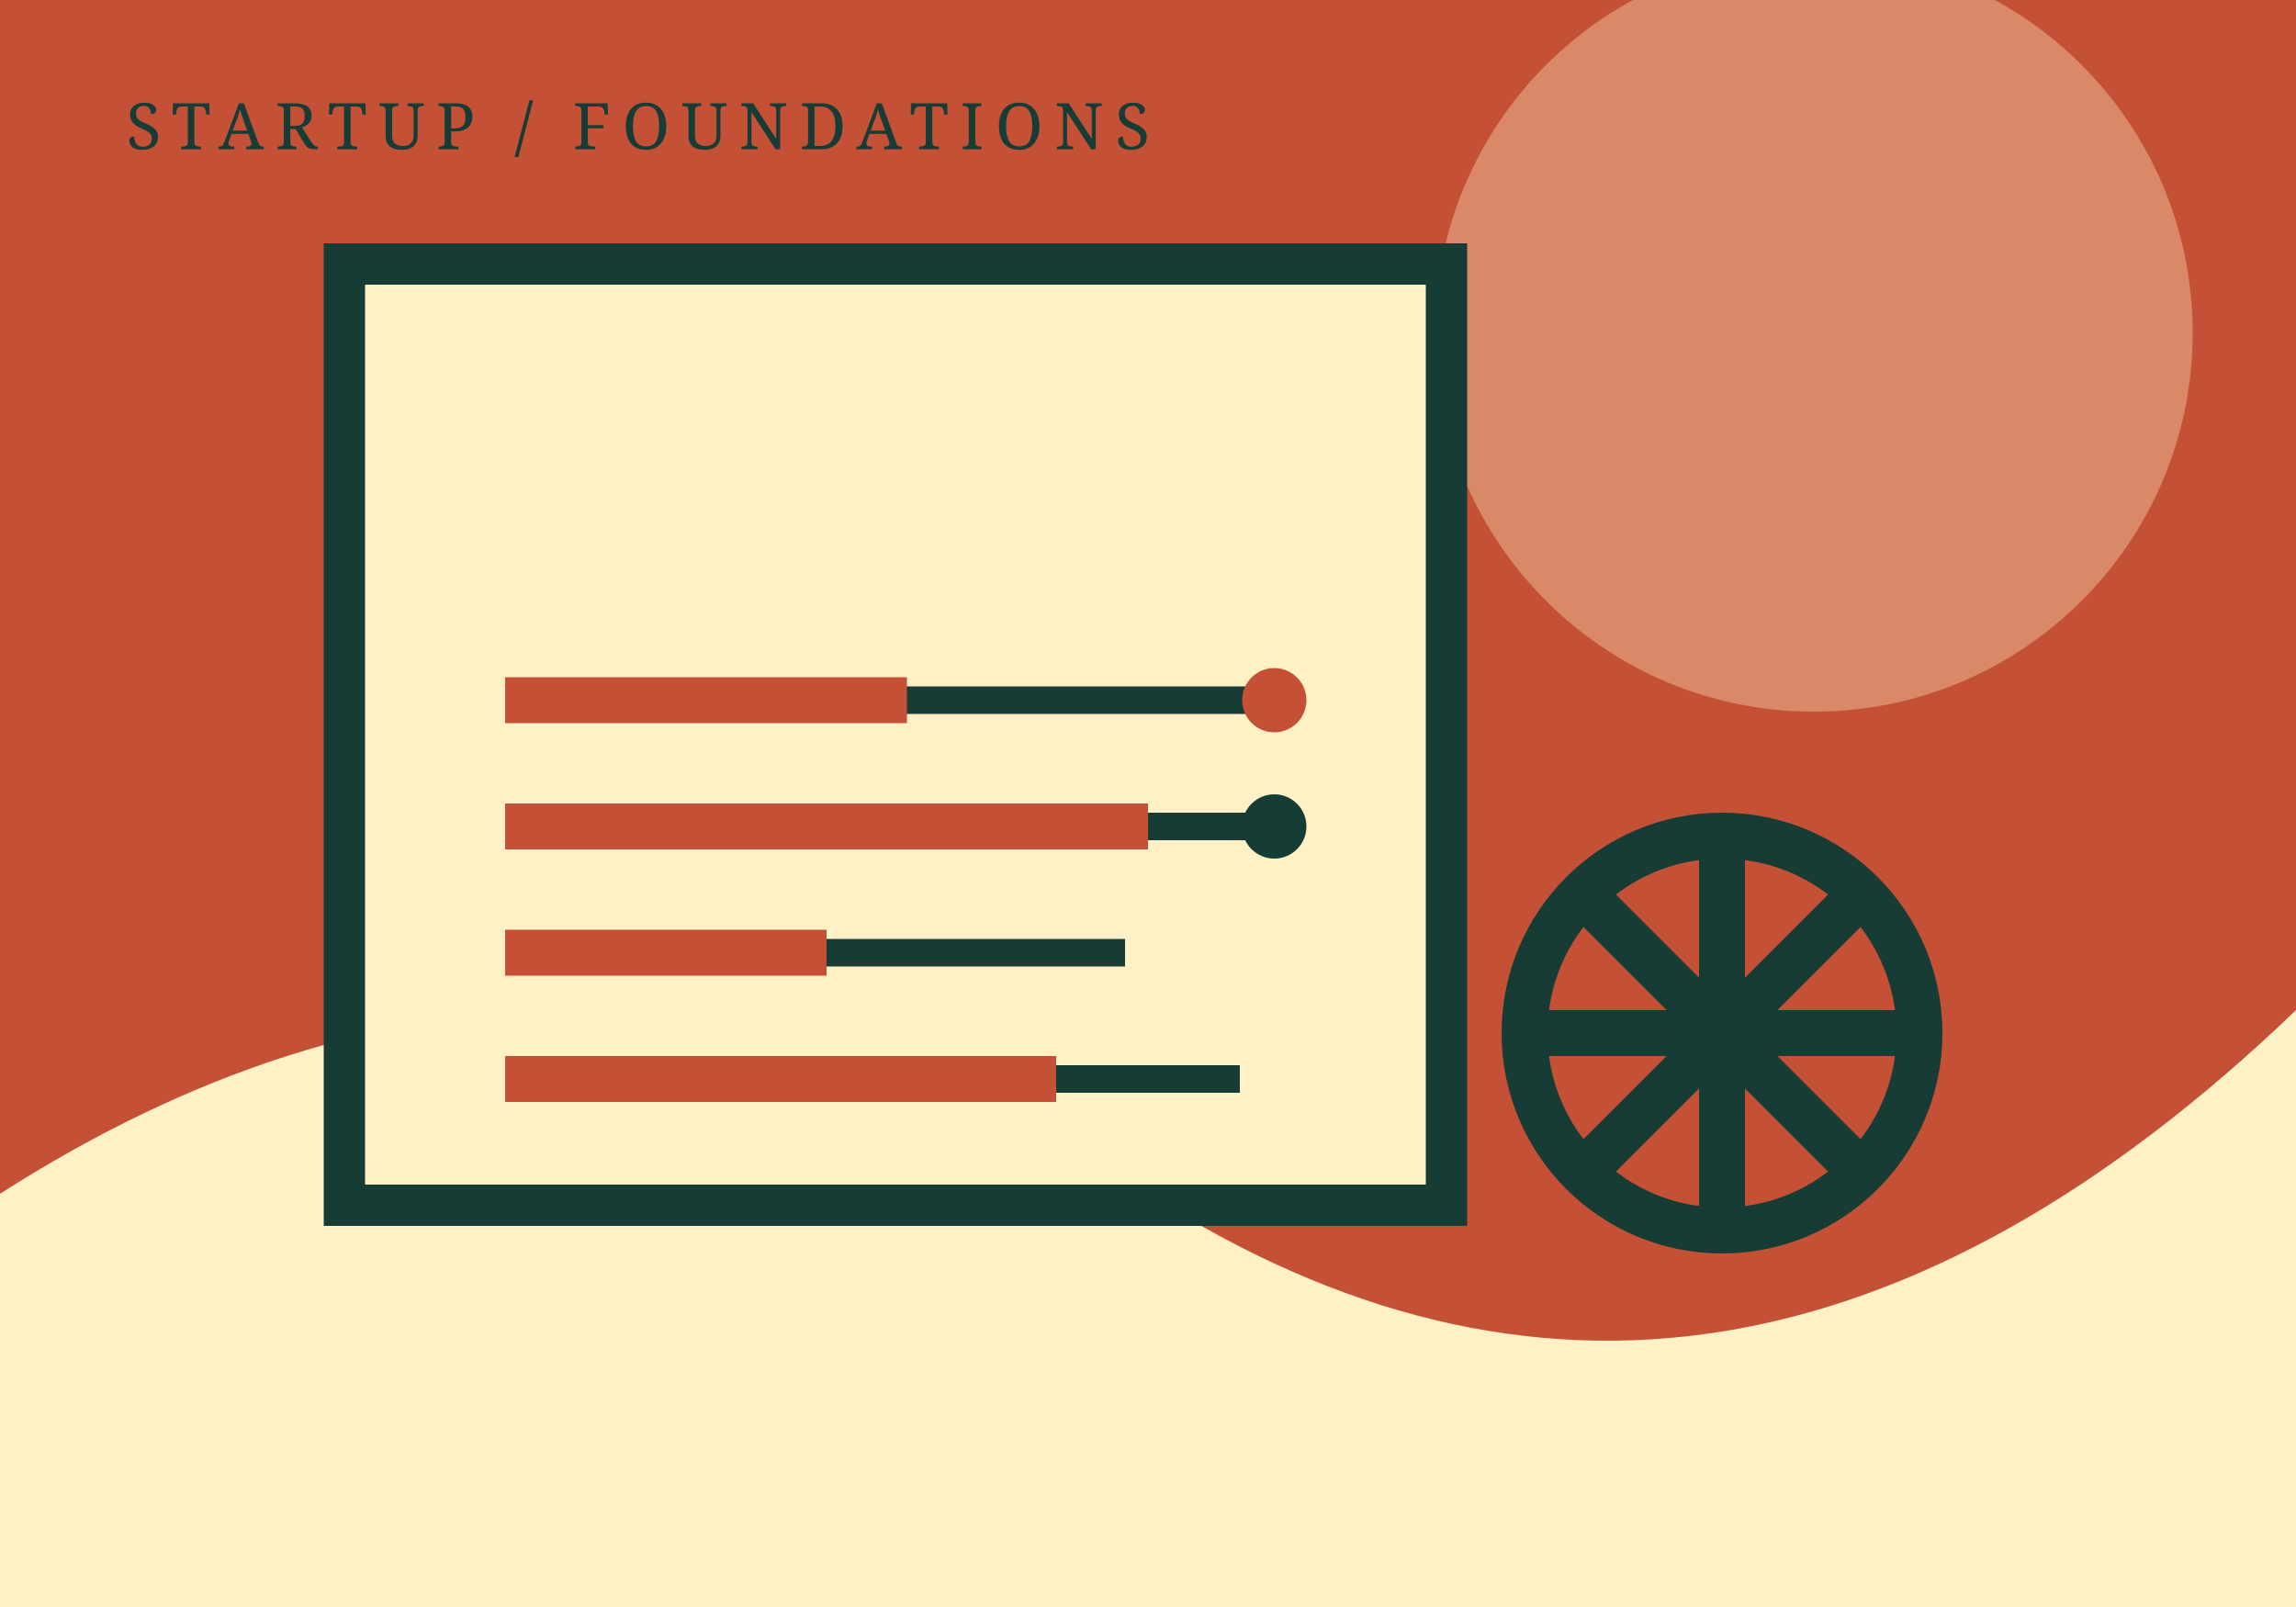
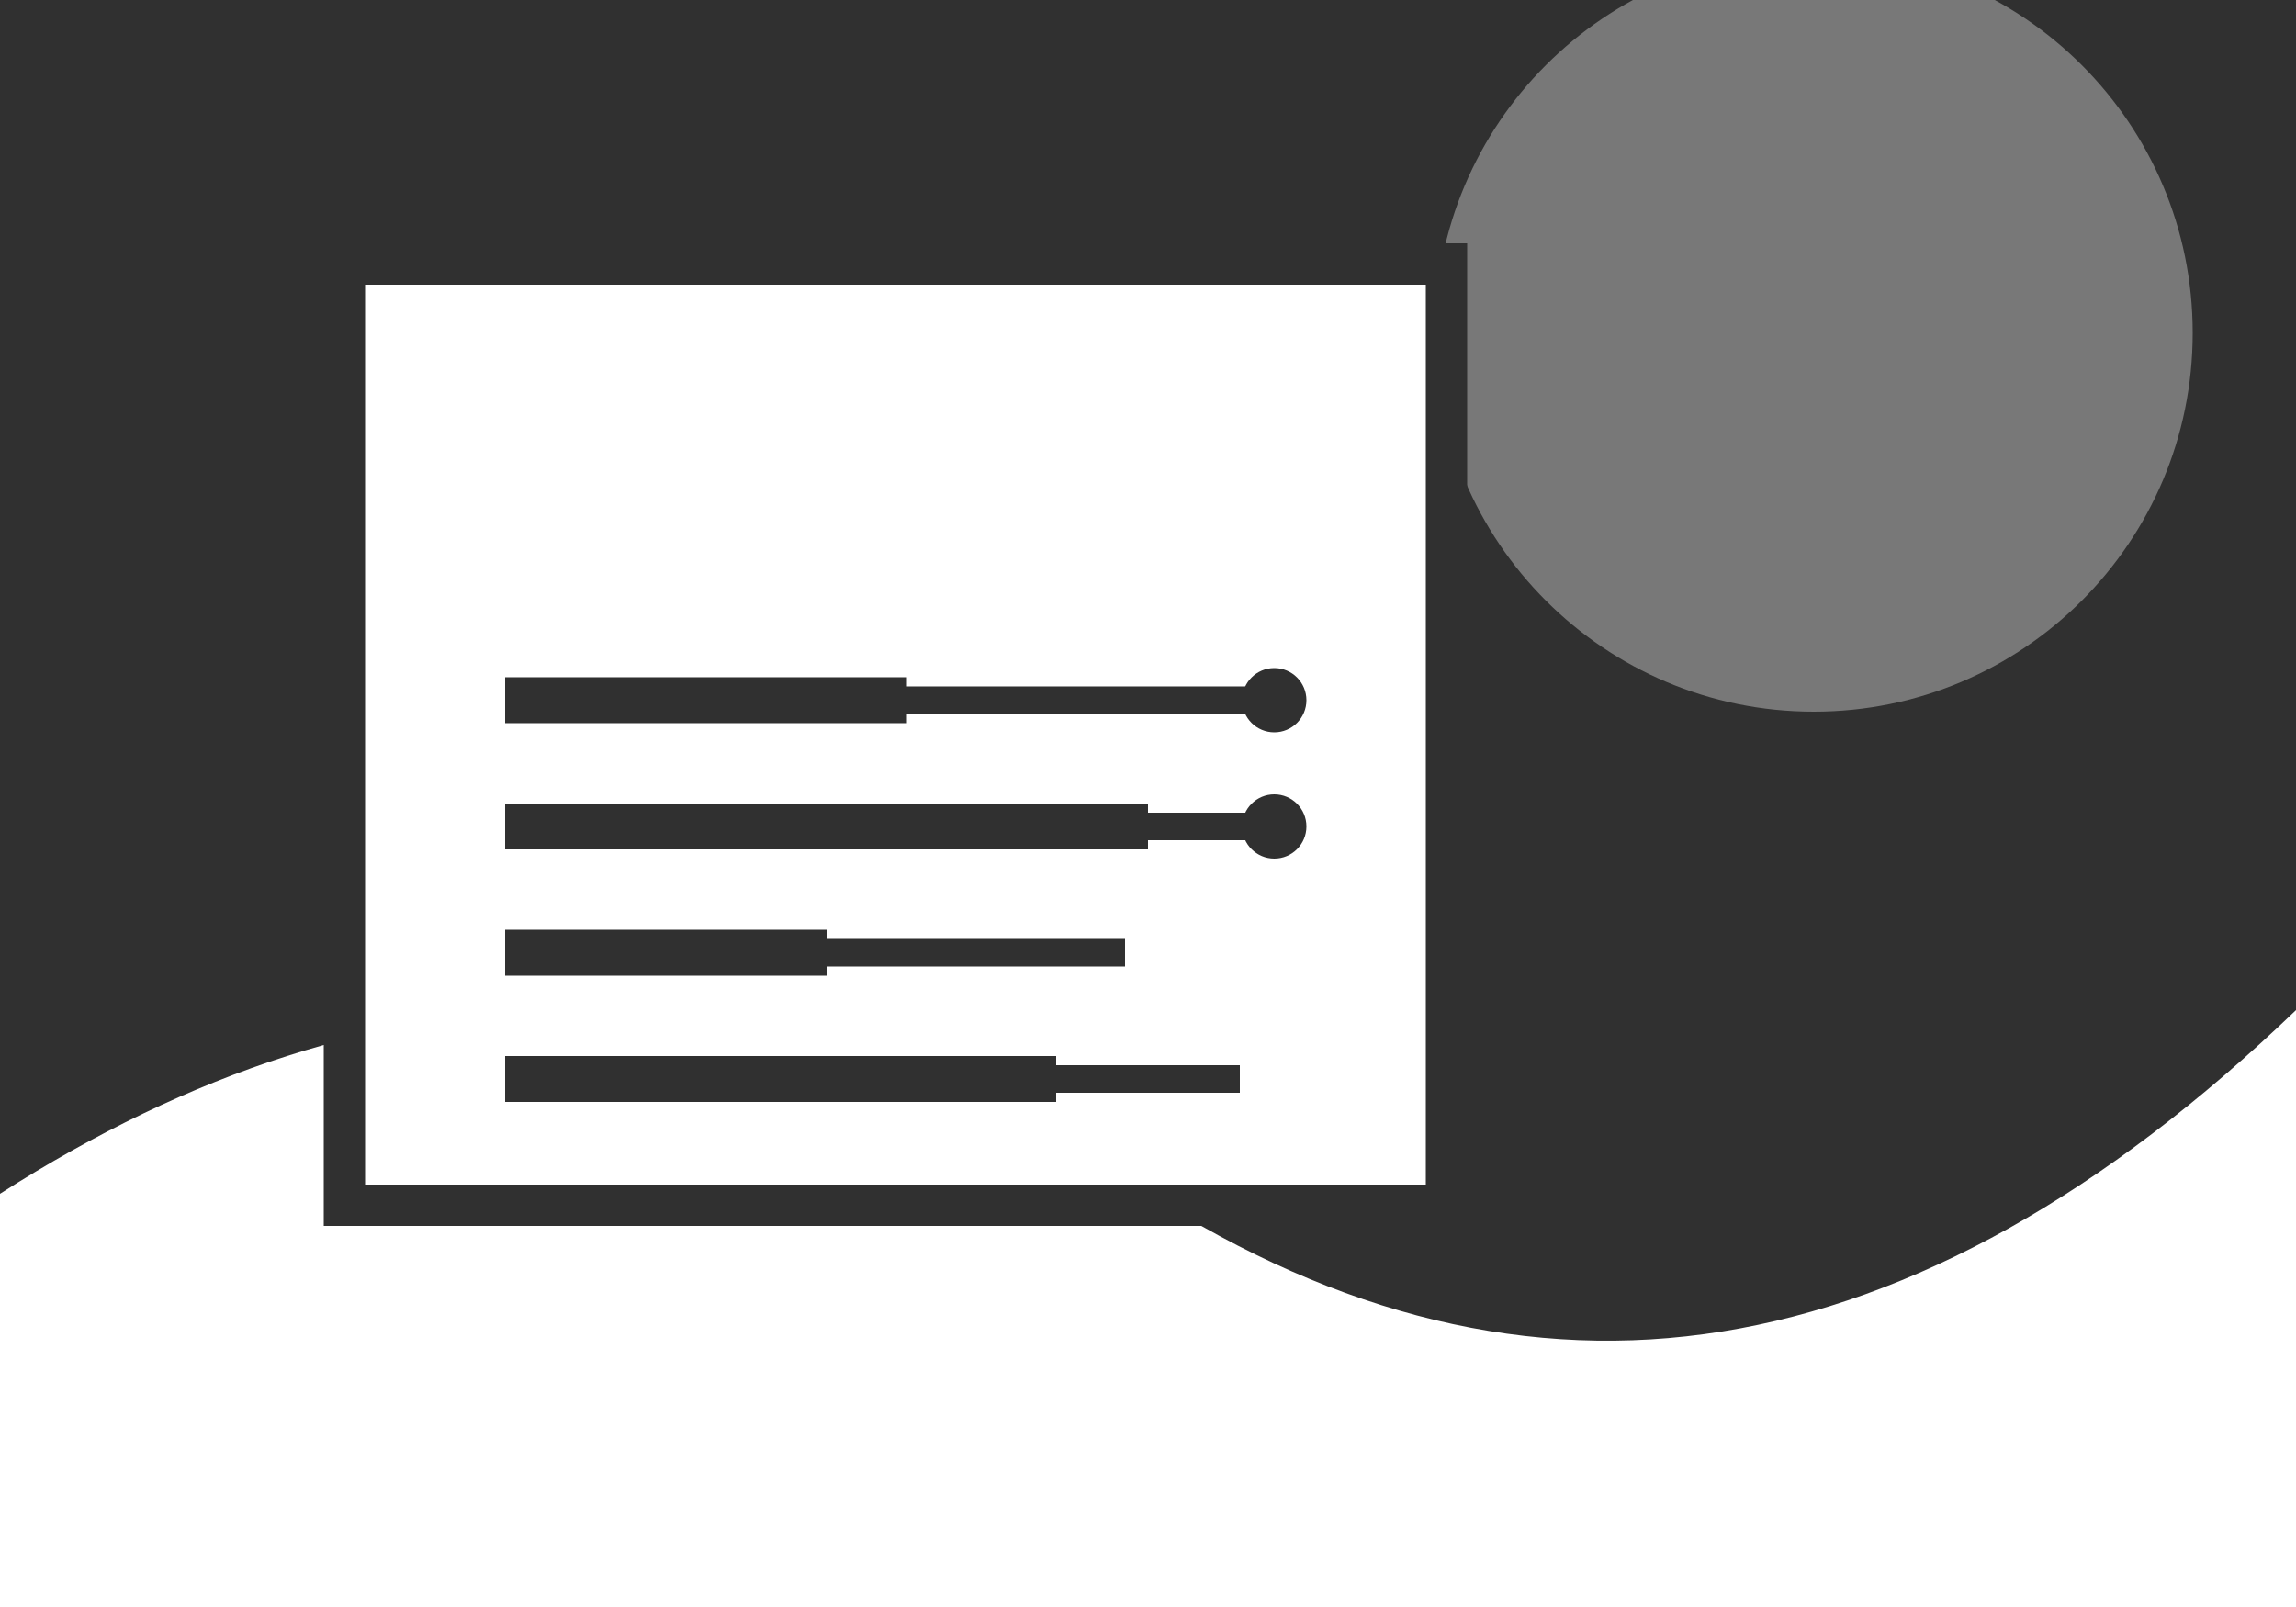
<svg xmlns="http://www.w3.org/2000/svg" viewBox="0 0 1000 700" role="img" aria-label="Company papers, founder desk, incorporation documents and growth plant">
-   <rect width="1000" height="700" fill="#c45135" />
-   <path d="M0 520Q250 360 500 520T1000 440V700H0Z" fill="#fff0c5" />
-   <circle cx="790" cy="145" r="165" fill="#fff0c5" opacity=".35" />
+   <rect width="1000" height="700" fill="#303030" />
+   <path d="M0 520Q250 360 500 520T1000 440V700H0Z" fill="#FFFFFF" />
+   <circle cx="790" cy="145" r="165" fill="#FFFFFF" opacity=".35" />
  <g transform="translate(150 115)">
-     <rect x="0" y="0" width="480" height="410" fill="#fff0c5" stroke="#173c35" stroke-width="18" />
-     <rect x="38" y="42" width="404" height="100" fill="#fff0c5" />
-     <path d="M70 190H405M70 245H405M70 300H340M70 355H390" stroke="#173c35" stroke-width="12" />
-     <path d="M70 190H245M70 245H350M70 300H210M70 355H310" stroke="#c45135" stroke-width="20" />
-     <circle cx="405" cy="190" r="14" fill="#c45135" />
-     <circle cx="405" cy="245" r="14" fill="#173c35" />
+     <rect x="0" y="0" width="480" height="410" fill="#FFFFFF" stroke="#303030" stroke-width="18" />
+     <rect x="38" y="42" width="404" height="100" fill="#FFFFFF" />
+     <path d="M70 190H405M70 245H405M70 300H340M70 355H390" stroke="#303030" stroke-width="12" />
+     <path d="M70 190H245M70 245H350M70 300H210M70 355H310" stroke="#303030" stroke-width="20" />
+     <circle cx="405" cy="190" r="14" fill="#303030" />
+     <circle cx="405" cy="245" r="14" fill="#303030" />
  </g>
-   <g transform="translate(650 350)" fill="none" stroke="#173c35" stroke-width="20">
+   <g transform="translate(650 350)" fill="none" stroke="#303030" stroke-width="20">
    <circle cx="100" cy="100" r="86" />
    <path d="M100 14V186M14 100H186M40 40L160 160M160 40L40 160" />
  </g>
-   <text x="55" y="65" font-family="Georgia,serif" font-size="28" fill="#173c35" letter-spacing="5">STARTUP / FOUNDATIONS</text>
+   <text x="55" y="65" font-family="Georgia,serif" font-size="28" fill="#303030" letter-spacing="5">STARTUP / FOUNDATIONS</text>
</svg>
